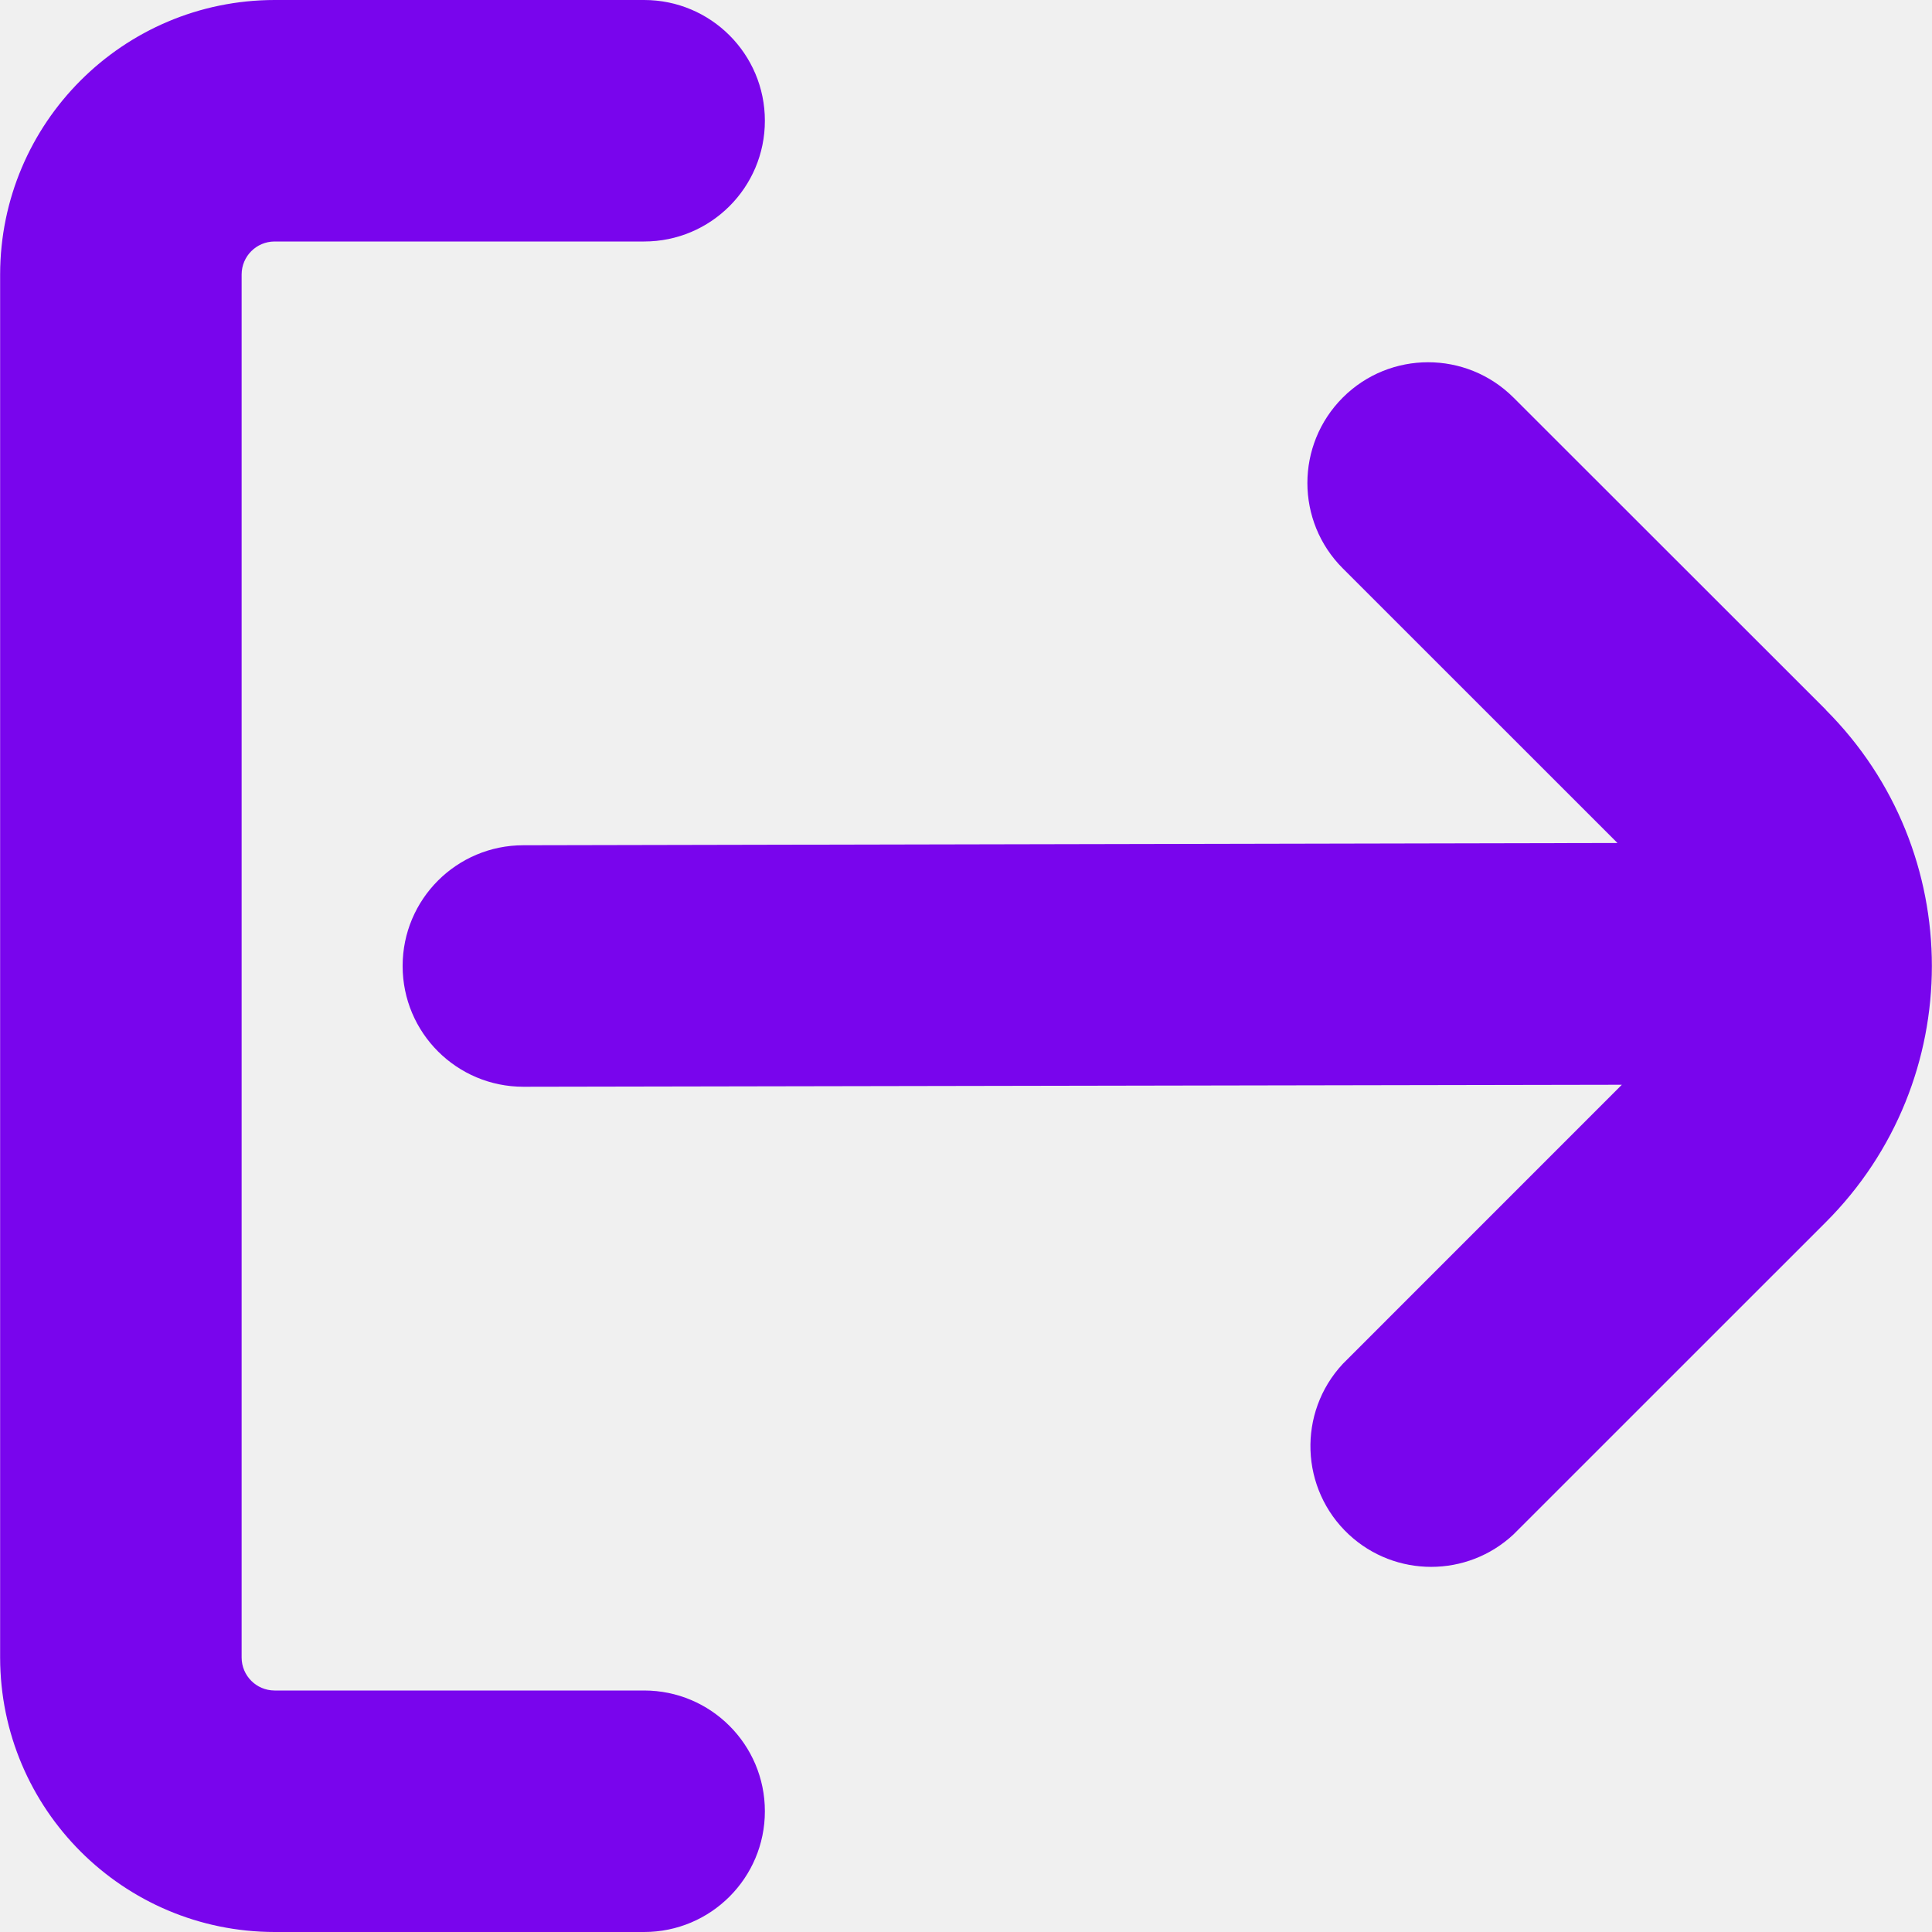
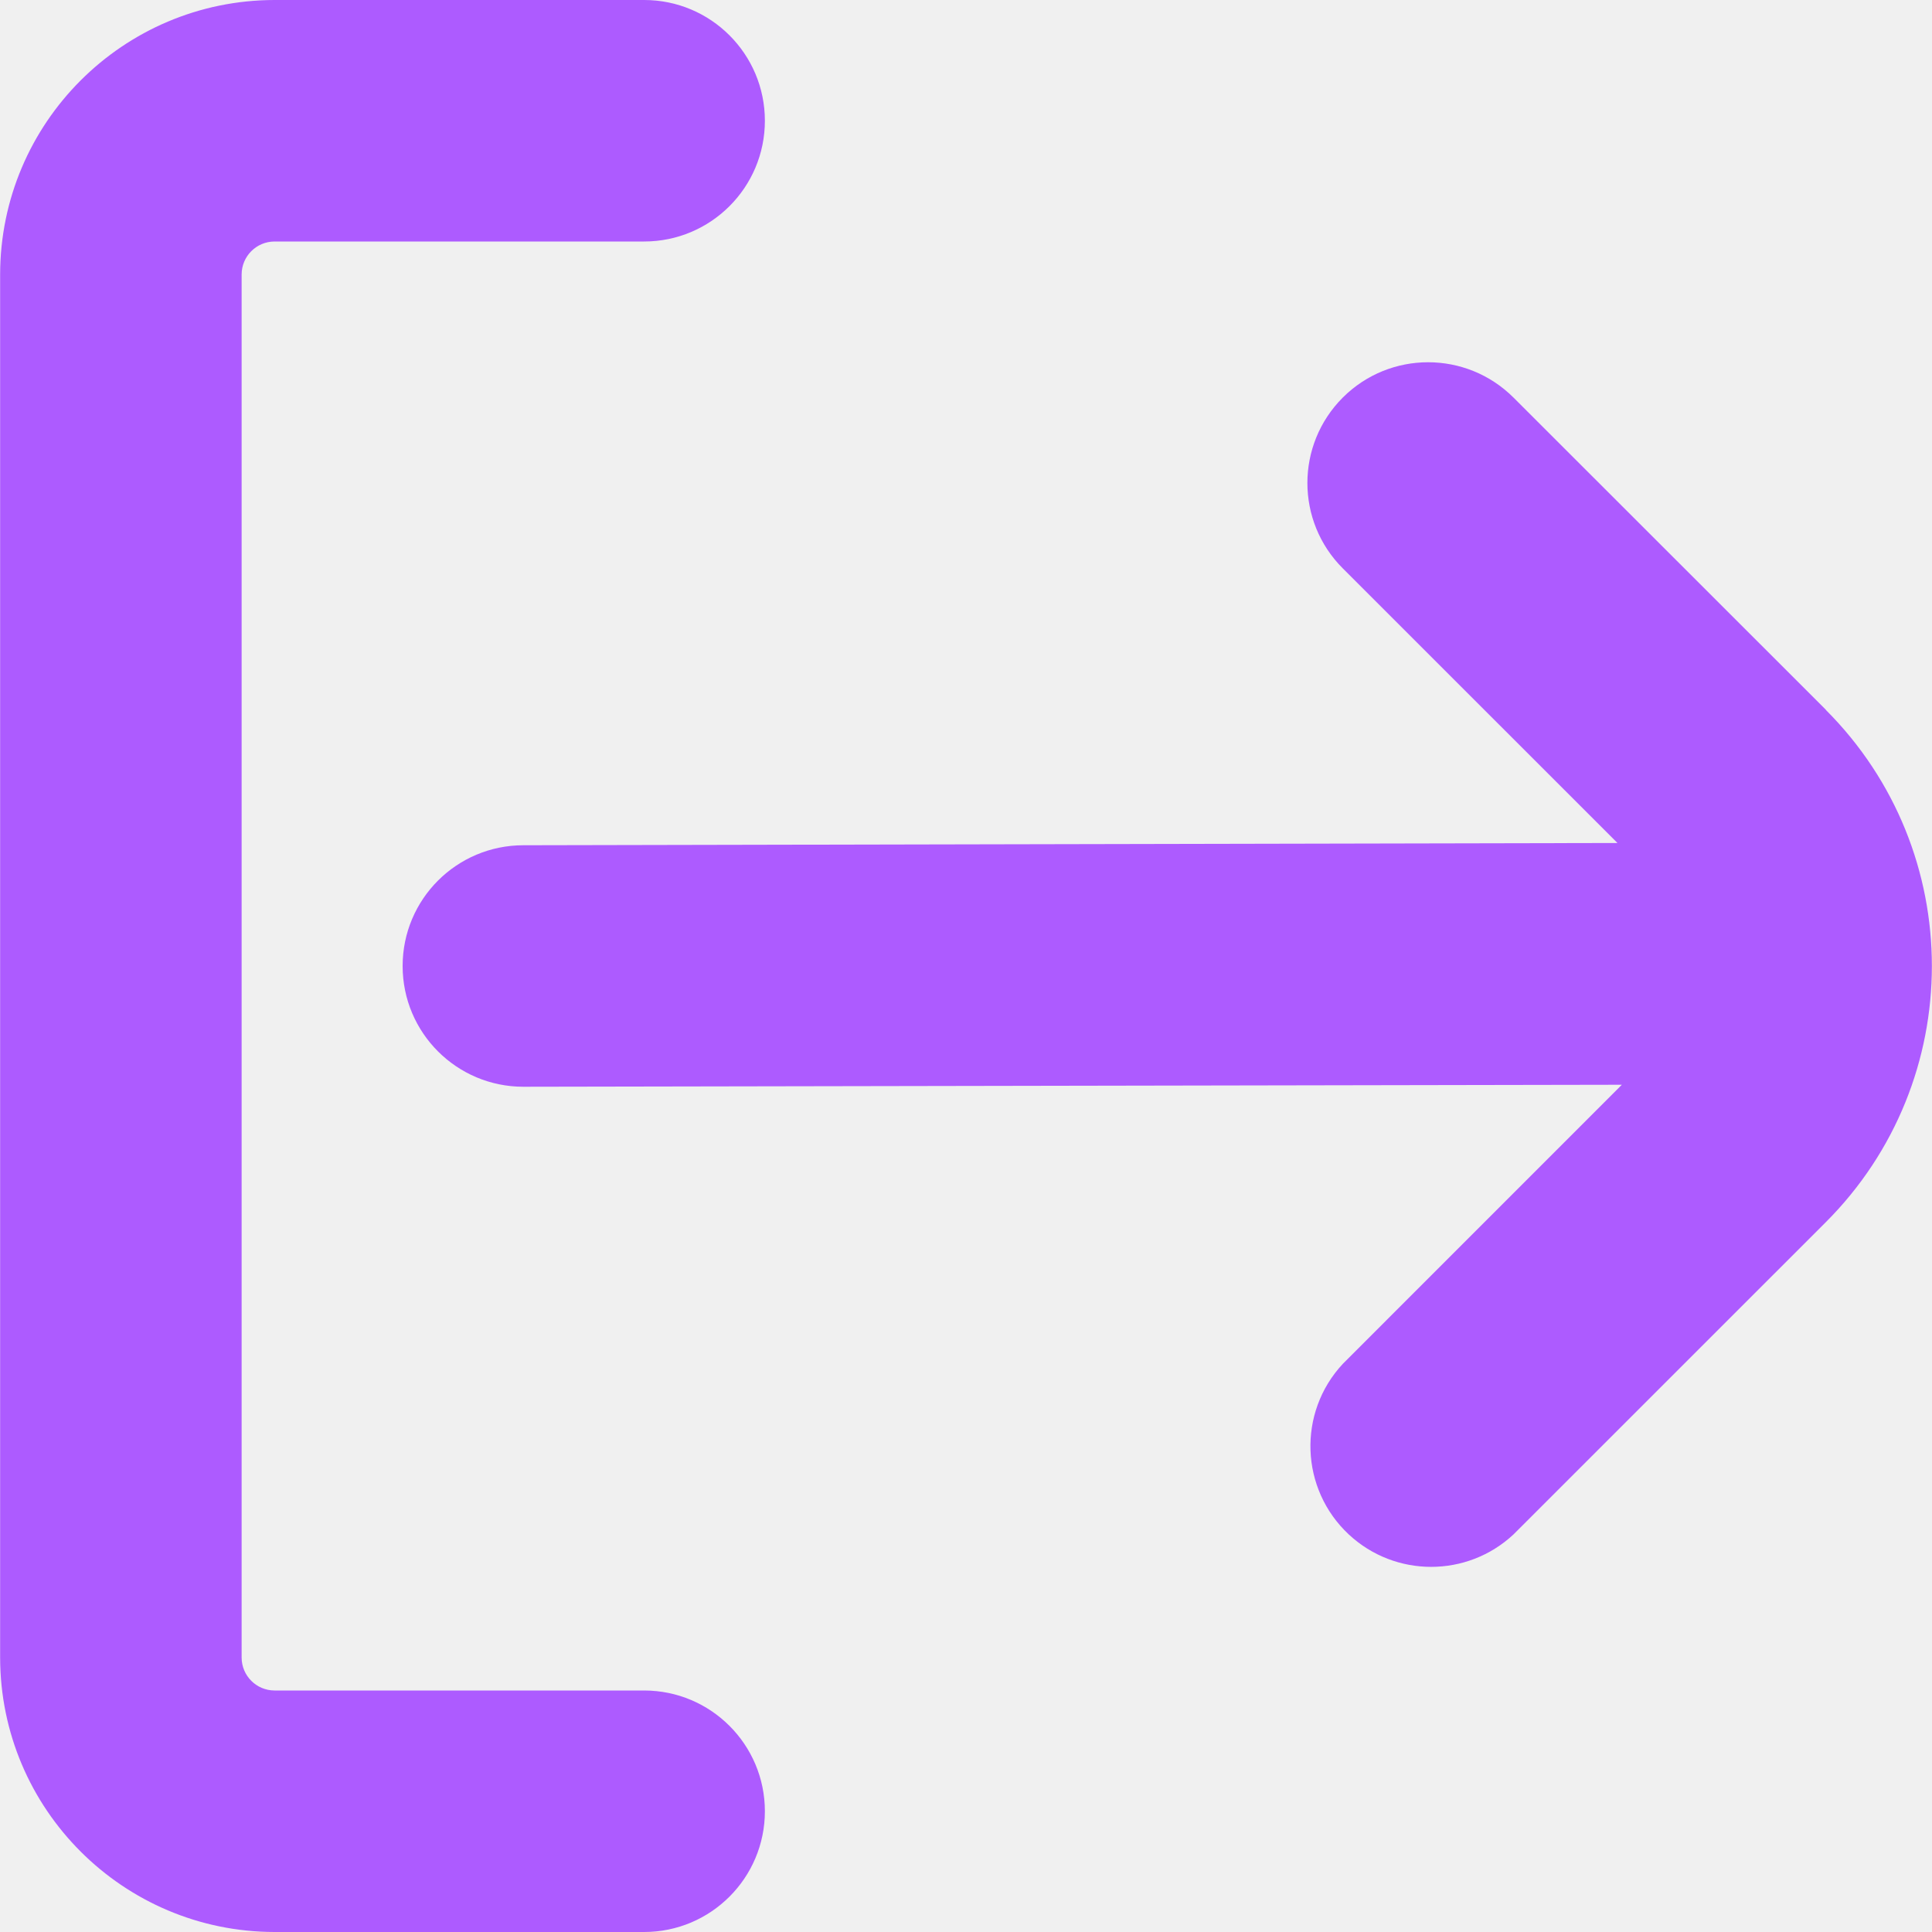
<svg xmlns="http://www.w3.org/2000/svg" width="30" height="30" viewBox="0 0 30 30" fill="none">
  <g clip-path="url(#clip0_31_1131)">
-     <path d="M10.002 26.25H4.263C3.981 26.249 3.753 26.021 3.752 25.739V4.261C3.753 3.979 3.981 3.751 4.263 3.75H10.002C11.037 3.75 11.877 2.911 11.877 1.875C11.877 0.839 11.037 0 10.002 0H4.263C1.911 0.003 0.005 1.909 0.002 4.261V25.739C0.005 28.091 1.911 29.997 4.263 30H10.002C11.037 30 11.877 29.16 11.877 28.125C11.877 27.09 11.037 26.25 10.002 26.25Z" fill="#7905ED" />
-     <path d="M28.354 11.023L23.502 6.174C22.769 5.442 21.582 5.442 20.85 6.174C20.118 6.907 20.118 8.094 20.851 8.826L25.116 13.09L8.127 13.125C7.091 13.125 6.252 13.964 6.252 15C6.252 16.036 7.091 16.875 8.127 16.875L25.184 16.844L20.851 21.178C20.145 21.936 20.188 23.122 20.945 23.828C21.666 24.498 22.782 24.498 23.502 23.826L28.351 18.978C30.547 16.781 30.547 13.219 28.351 11.023L28.351 11.023L28.354 11.023Z" fill="#7905ED" />
+     <path d="M10.002 26.25H4.263C3.981 26.249 3.753 26.021 3.752 25.739V4.261C3.753 3.979 3.981 3.751 4.263 3.75H10.002C11.037 3.75 11.877 2.911 11.877 1.875C11.877 0.839 11.037 0 10.002 0H4.263C1.911 0.003 0.005 1.909 0.002 4.261V25.739C0.005 28.091 1.911 29.997 4.263 30H10.002C11.037 30 11.877 29.16 11.877 28.125C11.877 27.09 11.037 26.25 10.002 26.25Z" fill="#ad5bff" />
+     <path d="M28.354 11.023L23.502 6.174C22.769 5.442 21.582 5.442 20.85 6.174C20.118 6.907 20.118 8.094 20.851 8.826L25.116 13.09L8.127 13.125C7.091 13.125 6.252 13.964 6.252 15C6.252 16.036 7.091 16.875 8.127 16.875L25.184 16.844L20.851 21.178C20.145 21.936 20.188 23.122 20.945 23.828C21.666 24.498 22.782 24.498 23.502 23.826L28.351 18.978C30.547 16.781 30.547 13.219 28.351 11.023L28.351 11.023L28.354 11.023Z" fill="#ad5bff" />
  </g>
  <defs>
    <clipPath id="clip0_31_1131">
      <rect width="30" height="30" fill="white" />
    </clipPath>
  </defs>
</svg>
